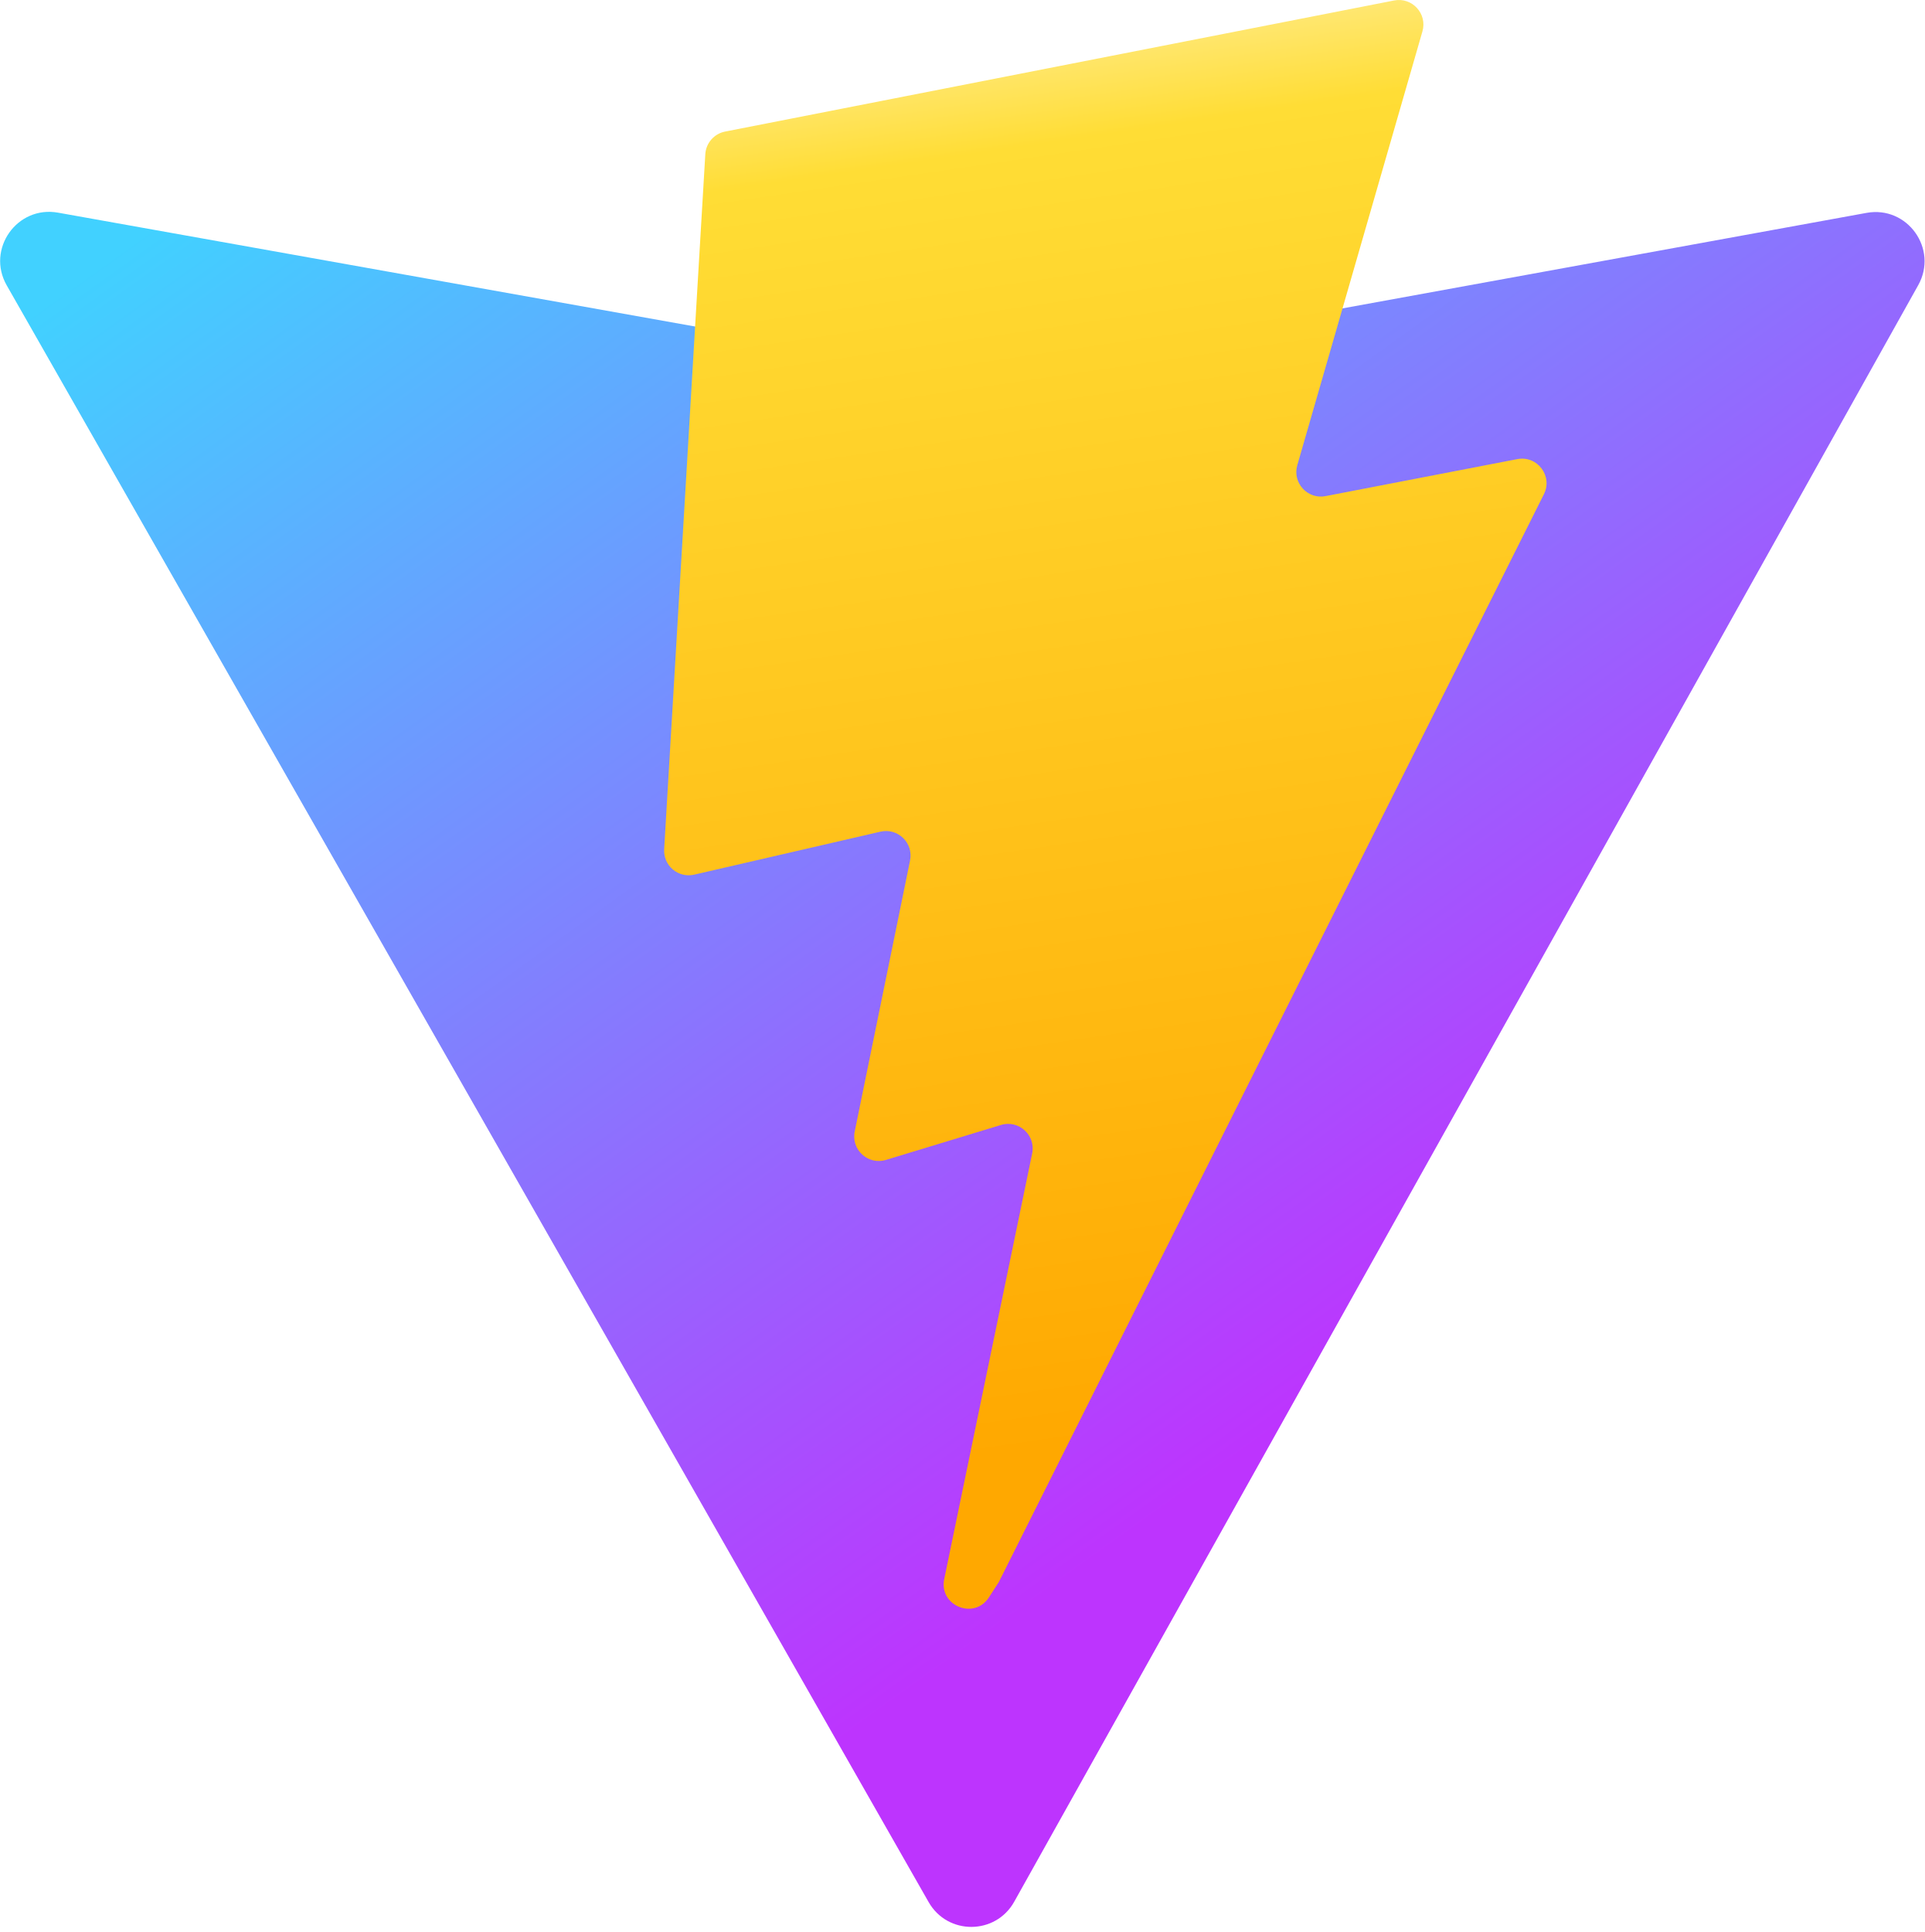
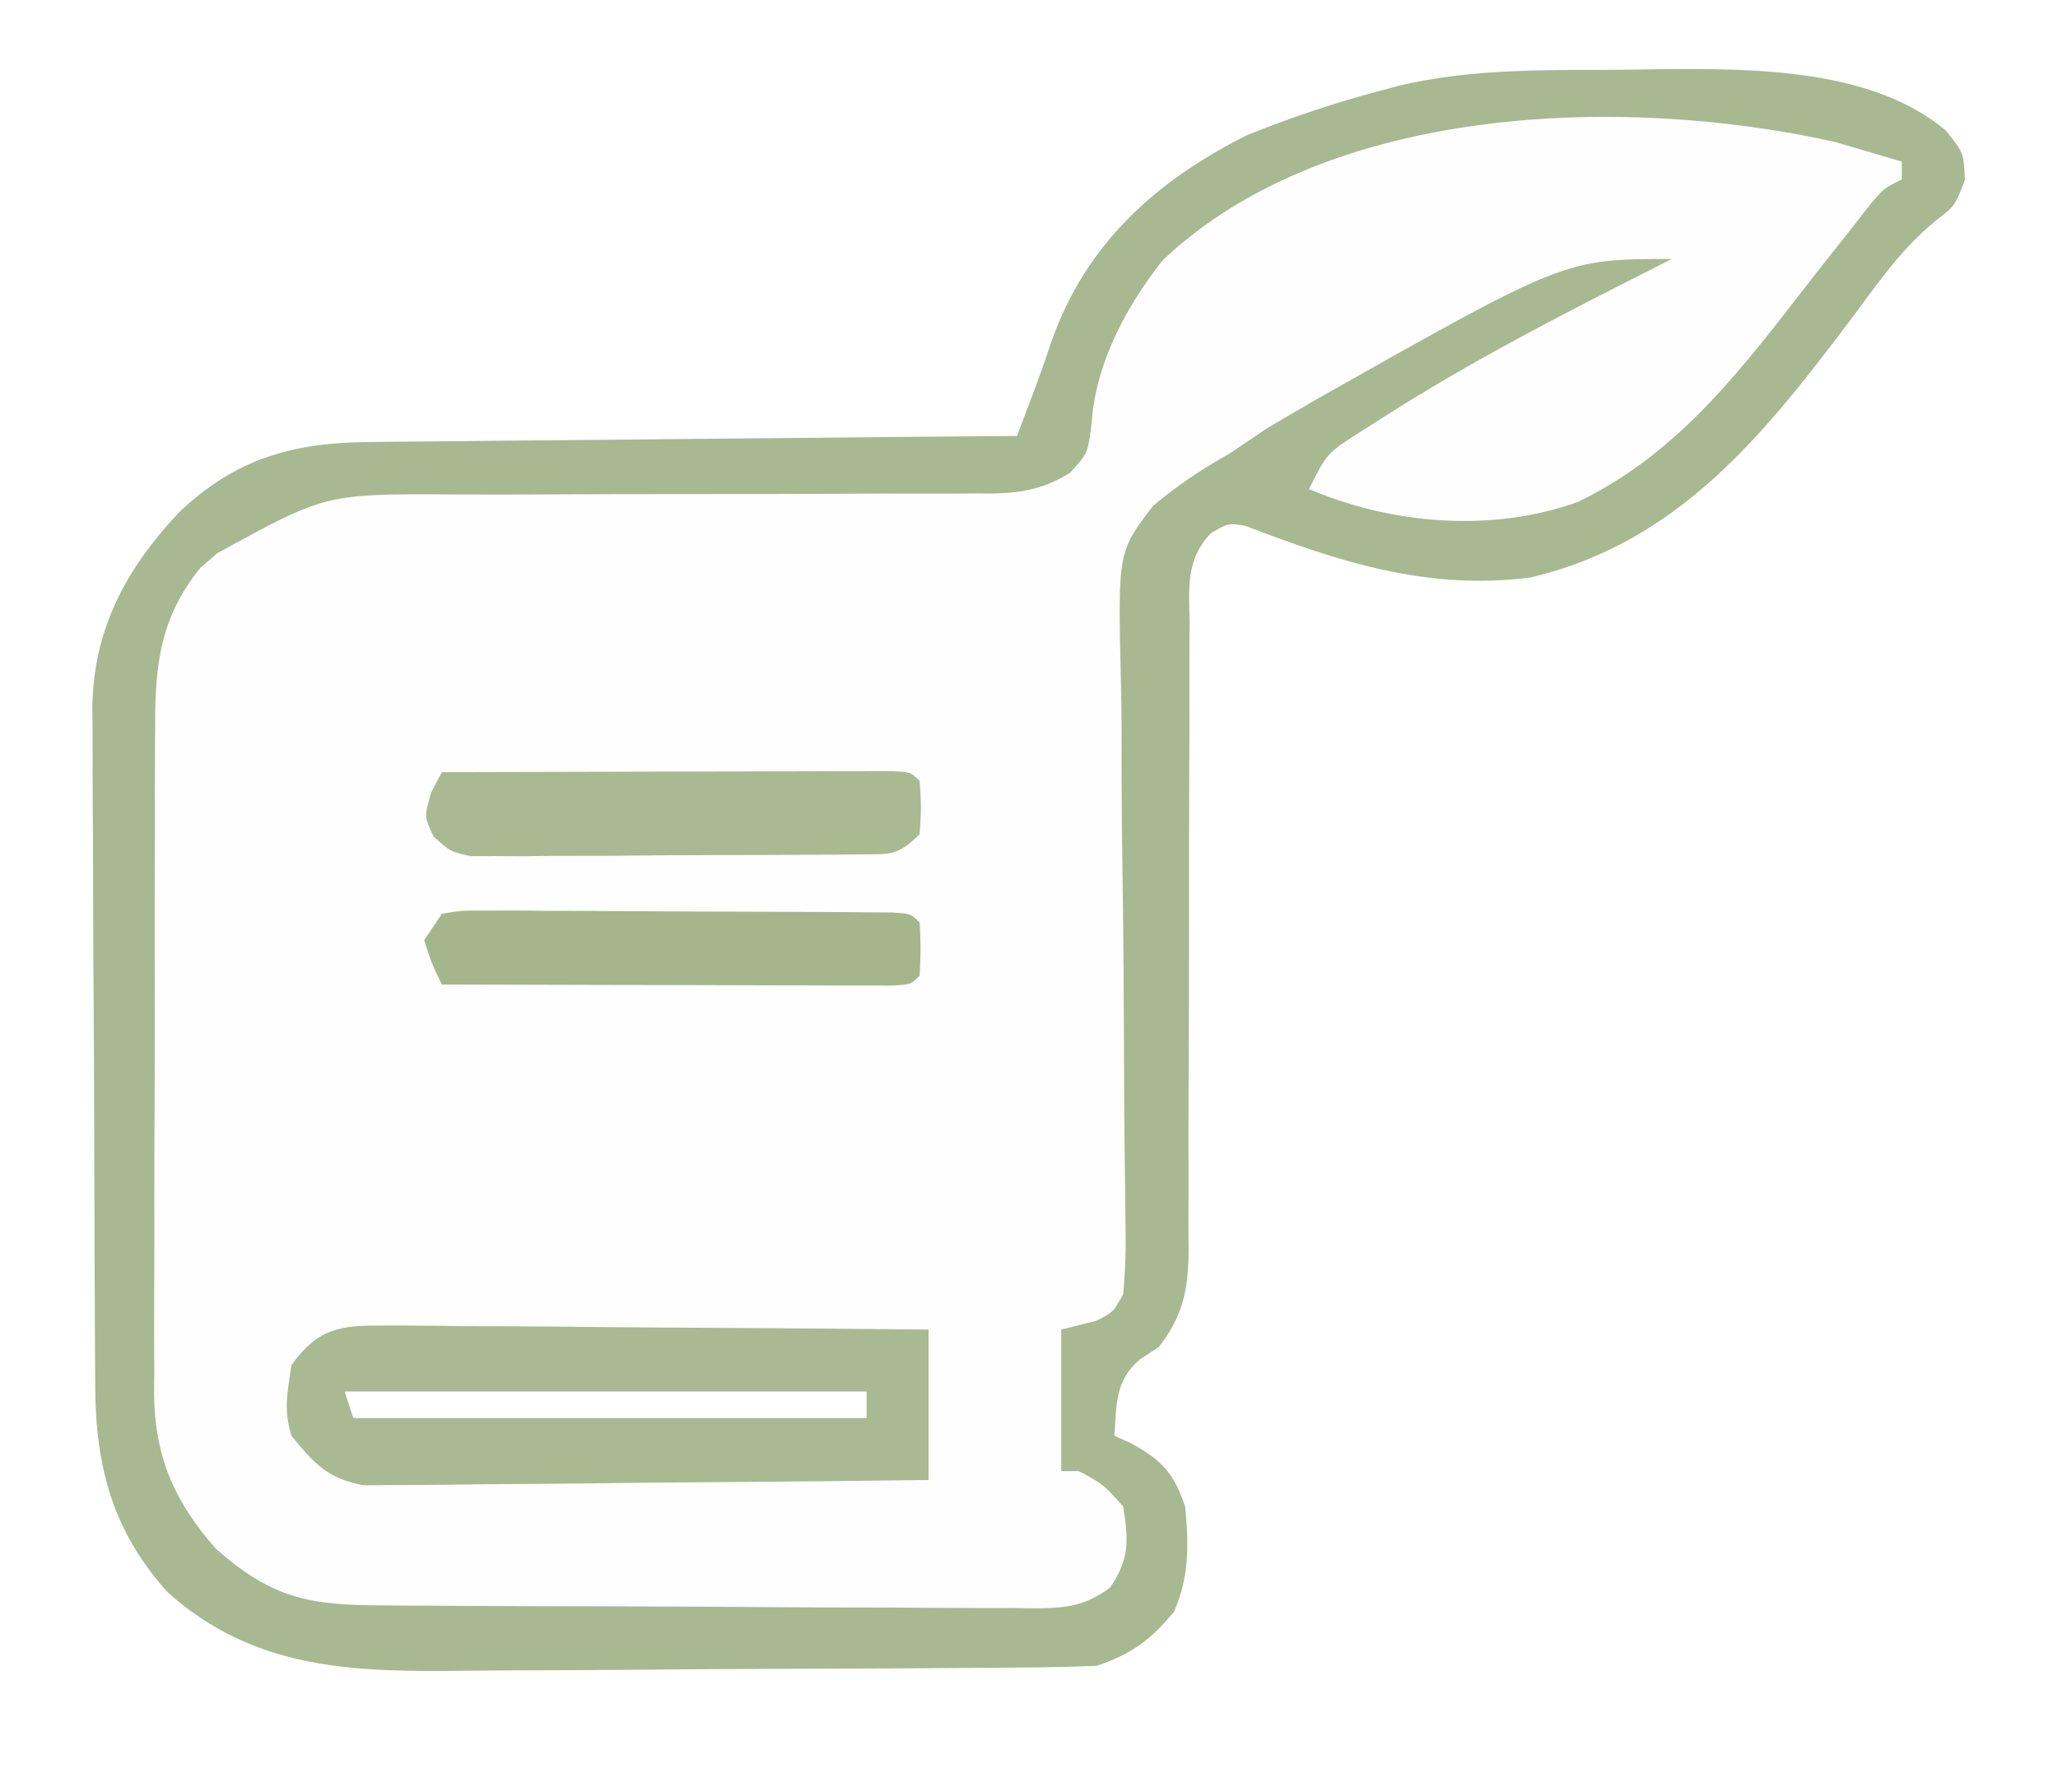
- <svg xmlns="http://www.w3.org/2000/svg" aria-hidden="true" role="img" class="iconify iconify--logos" width="31.88" height="32" preserveAspectRatio="xMidYMid meet" viewBox="0 0 256 257">
-   <defs>
-     <linearGradient id="IconifyId1813088fe1fbc01fb466" x1="-.828%" x2="57.636%" y1="7.652%" y2="78.411%">
-       <stop offset="0%" stop-color="#41D1FF" />
-       <stop offset="100%" stop-color="#BD34FE" />
-     </linearGradient>
-     <linearGradient id="IconifyId1813088fe1fbc01fb467" x1="43.376%" x2="50.316%" y1="2.242%" y2="89.03%">
-       <stop offset="0%" stop-color="#FFEA83" />
-       <stop offset="8.333%" stop-color="#FFDD35" />
-       <stop offset="100%" stop-color="#FFA800" />
-     </linearGradient>
-   </defs>
-   <path fill="url(#IconifyId1813088fe1fbc01fb466)" d="M255.153 37.938L134.897 252.976c-2.483 4.44-8.862 4.466-11.382.048L.875 37.958c-2.746-4.814 1.371-10.646 6.827-9.67l120.385 21.517a6.537 6.537 0 0 0 2.322-.004l117.867-21.483c5.438-.991 9.574 4.796 6.877 9.62Z" />
-   <path fill="url(#IconifyId1813088fe1fbc01fb467)" d="M185.432.063L96.44 17.501a3.268 3.268 0 0 0-2.634 3.014l-5.474 92.456a3.268 3.268 0 0 0 3.997 3.378l24.777-5.718c2.318-.535 4.413 1.507 3.936 3.838l-7.361 36.047c-.495 2.426 1.782 4.5 4.151 3.78l15.304-4.649c2.372-.72 4.652 1.36 4.15 3.788l-11.698 56.621c-.732 3.542 3.979 5.473 5.943 2.437l1.313-2.028l72.516-144.72c1.215-2.423-.88-5.186-3.54-4.672l-25.505 4.922c-2.396.462-4.435-1.77-3.759-4.114l16.646-57.705c.677-2.35-1.37-4.583-3.769-4.113Z" />
+ <svg xmlns="http://www.w3.org/2000/svg" version="1.1" viewBox="292.061 316.728 232.586 202.52" style="max-height: 500px" width="232.586" height="202.52">
+   <path transform="translate(472.8291,324.6294)" fill="#FDFEFD" d="M0 0 C2.271 -0.004 4.541 -0.041 6.812 -0.079 C17.337 -0.162 30.693 -0.194 39.113 6.822 C41.171 9.371 41.171 9.371 41.296 12.433 C40.171 15.371 40.171 15.371 37.987 17.05 C34.313 20.077 31.79 23.613 28.983 27.433 C18.977 40.74 9.188 53.404 -7.829 57.371 C-19.411 58.86 -29.374 55.612 -40.04 51.523 C-41.941 51.21 -41.941 51.21 -43.91 52.357 C-46.783 55.372 -46.377 58.487 -46.327 62.435 C-46.333 63.256 -46.338 64.077 -46.344 64.924 C-46.353 66.708 -46.354 68.492 -46.346 70.277 C-46.333 73.101 -46.344 75.925 -46.362 78.75 C-46.388 83.729 -46.394 88.708 -46.392 93.688 C-46.39 101.651 -46.404 109.614 -46.448 117.578 C-46.458 120.359 -46.449 123.14 -46.439 125.921 C-46.445 127.63 -46.452 129.339 -46.46 131.048 C-46.452 131.82 -46.445 132.592 -46.437 133.388 C-46.479 137.892 -47.039 140.79 -49.829 144.371 C-50.53 144.824 -51.232 145.278 -51.954 145.746 C-54.781 148.195 -54.558 150.775 -54.829 154.371 C-53.932 154.773 -53.932 154.773 -53.017 155.183 C-49.518 157.082 -48.096 158.571 -46.829 162.371 C-46.413 166.644 -46.353 170.275 -48.079 174.246 C-50.706 177.435 -52.906 179.063 -56.829 180.371 C-59.61 180.488 -62.367 180.549 -65.149 180.563 C-65.998 180.572 -66.848 180.58 -67.723 180.588 C-70.538 180.613 -73.353 180.63 -76.169 180.644 C-77.615 180.652 -77.615 180.652 -79.091 180.66 C-84.201 180.687 -89.311 180.706 -94.421 180.721 C-98.636 180.734 -102.849 180.762 -107.064 180.803 C-112.164 180.852 -117.263 180.877 -122.363 180.884 C-124.299 180.891 -126.234 180.906 -128.17 180.93 C-140.713 181.077 -151.947 180.896 -161.829 172.058 C-168.053 165.12 -169.977 157.872 -170.006 148.728 C-170.013 147.844 -170.019 146.961 -170.026 146.051 C-170.046 143.124 -170.057 140.196 -170.067 137.269 C-170.071 136.268 -170.076 135.267 -170.08 134.236 C-170.101 128.934 -170.115 123.633 -170.124 118.332 C-170.135 112.868 -170.17 107.404 -170.209 101.94 C-170.236 97.73 -170.244 93.519 -170.248 89.308 C-170.252 87.295 -170.264 85.282 -170.283 83.269 C-170.307 80.442 -170.306 77.617 -170.299 74.79 C-170.312 73.967 -170.325 73.144 -170.338 72.296 C-170.258 63.344 -166.646 56.554 -160.622 50.093 C-154.12 43.846 -147.526 42.078 -138.712 42.052 C-137.921 42.042 -137.131 42.032 -136.316 42.021 C-133.719 41.991 -131.122 41.973 -128.524 41.957 C-126.717 41.938 -124.909 41.918 -123.102 41.898 C-118.358 41.847 -113.613 41.807 -108.869 41.77 C-104.022 41.73 -99.176 41.679 -94.329 41.628 C-84.829 41.532 -75.329 41.447 -65.829 41.371 C-65.347 40.093 -64.866 38.815 -64.385 37.536 C-63.982 36.469 -63.982 36.469 -63.572 35.38 C-63.001 33.836 -62.464 32.279 -61.942 30.718 C-58.073 19.677 -50.152 12.545 -39.829 7.371 C-34.911 5.406 -29.956 3.711 -24.829 2.371 C-24.14 2.184 -23.45 1.997 -22.74 1.804 C-15.229 0.023 -7.675 -0.002 0 0 Z M-141.829 149.371 C-141.499 150.361 -141.169 151.351 -140.829 152.371 C-121.689 152.371 -102.549 152.371 -82.829 152.371 C-82.829 151.381 -82.829 150.391 -82.829 149.371 C-102.299 149.371 -121.769 149.371 -141.829 149.371 Z" />
+   <path transform="translate(472.8291,324.6294)" fill="#A8B891" d="M0 0 C2.271 -0.004 4.541 -0.041 6.812 -0.079 C17.337 -0.162 30.693 -0.194 39.113 6.822 C41.171 9.371 41.171 9.371 41.296 12.433 C40.171 15.371 40.171 15.371 37.987 17.05 C34.313 20.077 31.79 23.613 28.983 27.433 C18.977 40.74 9.188 53.404 -7.829 57.371 C-19.411 58.86 -29.374 55.612 -40.04 51.523 C-41.941 51.21 -41.941 51.21 -43.91 52.357 C-46.783 55.372 -46.377 58.487 -46.327 62.435 C-46.333 63.256 -46.338 64.077 -46.344 64.924 C-46.353 66.708 -46.354 68.492 -46.346 70.277 C-46.333 73.101 -46.344 75.925 -46.362 78.75 C-46.388 83.729 -46.394 88.708 -46.392 93.688 C-46.39 101.651 -46.404 109.614 -46.448 117.578 C-46.458 120.359 -46.449 123.14 -46.439 125.921 C-46.445 127.63 -46.452 129.339 -46.46 131.048 C-46.452 131.82 -46.445 132.592 -46.437 133.388 C-46.479 137.892 -47.039 140.79 -49.829 144.371 C-50.53 144.824 -51.232 145.278 -51.954 145.746 C-54.781 148.195 -54.558 150.775 -54.829 154.371 C-53.932 154.773 -53.932 154.773 -53.017 155.183 C-49.518 157.082 -48.096 158.571 -46.829 162.371 C-46.413 166.644 -46.353 170.275 -48.079 174.246 C-50.706 177.435 -52.906 179.063 -56.829 180.371 C-59.61 180.488 -62.367 180.549 -65.149 180.563 C-65.998 180.572 -66.848 180.58 -67.723 180.588 C-70.538 180.613 -73.353 180.63 -76.169 180.644 C-77.615 180.652 -77.615 180.652 -79.091 180.66 C-84.201 180.687 -89.311 180.706 -94.421 180.721 C-98.636 180.734 -102.849 180.762 -107.064 180.803 C-112.164 180.852 -117.263 180.877 -122.363 180.884 C-124.299 180.891 -126.234 180.906 -128.17 180.93 C-140.713 181.077 -151.947 180.896 -161.829 172.058 C-168.053 165.12 -169.977 157.872 -170.006 148.728 C-170.013 147.844 -170.019 146.961 -170.026 146.051 C-170.046 143.124 -170.057 140.196 -170.067 137.269 C-170.071 136.268 -170.076 135.267 -170.08 134.236 C-170.101 128.934 -170.115 123.633 -170.124 118.332 C-170.135 112.868 -170.17 107.404 -170.209 101.94 C-170.236 97.73 -170.244 93.519 -170.248 89.308 C-170.252 87.295 -170.264 85.282 -170.283 83.269 C-170.307 80.442 -170.306 77.617 -170.299 74.79 C-170.312 73.967 -170.325 73.144 -170.338 72.296 C-170.258 63.344 -166.646 56.554 -160.622 50.093 C-154.12 43.846 -147.526 42.078 -138.712 42.052 C-137.921 42.042 -137.131 42.032 -136.316 42.021 C-133.719 41.991 -131.122 41.973 -128.524 41.957 C-126.717 41.938 -124.909 41.918 -123.102 41.898 C-118.358 41.847 -113.613 41.807 -108.869 41.77 C-104.022 41.73 -99.176 41.679 -94.329 41.628 C-84.829 41.532 -75.329 41.447 -65.829 41.371 C-65.347 40.093 -64.866 38.815 -64.385 37.536 C-63.982 36.469 -63.982 36.469 -63.572 35.38 C-63.001 33.836 -62.464 32.279 -61.942 30.718 C-58.073 19.677 -50.152 12.545 -39.829 7.371 C-34.911 5.406 -29.956 3.711 -24.829 2.371 C-24.14 2.184 -23.45 1.997 -22.74 1.804 C-15.229 0.023 -7.675 -0.002 0 0 Z M-49.368 21.515 C-53.512 26.778 -56.924 33.117 -57.392 39.871 C-57.829 43.371 -57.829 43.371 -59.871 45.558 C-63.52 47.794 -66.447 47.925 -70.598 47.869 C-71.364 47.874 -72.131 47.88 -72.921 47.886 C-74.58 47.895 -76.239 47.895 -77.898 47.887 C-80.531 47.874 -83.163 47.886 -85.796 47.903 C-90.441 47.93 -95.087 47.935 -99.733 47.934 C-107.154 47.932 -114.574 47.946 -121.995 47.99 C-124.577 47.999 -127.159 47.991 -129.74 47.981 C-143.977 47.906 -143.977 47.906 -156.204 54.621 C-156.831 55.162 -157.457 55.703 -158.103 56.261 C-162.7 61.878 -163.272 67.413 -163.233 74.392 C-163.24 75.268 -163.247 76.143 -163.254 77.046 C-163.272 79.924 -163.268 82.801 -163.263 85.679 C-163.267 87.69 -163.273 89.701 -163.279 91.712 C-163.288 95.921 -163.285 100.13 -163.275 104.339 C-163.264 109.72 -163.284 115.1 -163.313 120.481 C-163.331 124.633 -163.331 128.784 -163.325 132.936 C-163.325 134.919 -163.331 136.902 -163.344 138.886 C-163.359 141.664 -163.348 144.442 -163.331 147.22 C-163.34 148.031 -163.35 148.842 -163.36 149.678 C-163.269 156.775 -161.035 161.889 -156.329 167.183 C-149.91 172.8 -145.863 173.519 -137.36 173.548 C-136.082 173.557 -136.082 173.557 -134.777 173.568 C-131.961 173.587 -129.145 173.599 -126.329 173.609 C-124.886 173.615 -124.886 173.615 -123.413 173.621 C-118.325 173.642 -113.237 173.656 -108.149 173.666 C-102.89 173.677 -97.631 173.711 -92.372 173.751 C-88.329 173.777 -84.287 173.785 -80.245 173.789 C-78.306 173.794 -76.366 173.806 -74.427 173.824 C-71.717 173.848 -69.008 173.848 -66.298 173.841 C-65.496 173.853 -64.693 173.866 -63.867 173.879 C-60.327 173.846 -58.238 173.667 -55.335 171.56 C-53.107 168.321 -53.213 166.202 -53.829 162.371 C-56.072 159.859 -56.072 159.859 -58.829 158.371 C-59.489 158.371 -60.149 158.371 -60.829 158.371 C-60.829 153.091 -60.829 147.811 -60.829 142.371 C-59.509 142.041 -58.189 141.711 -56.829 141.371 C-54.95 140.396 -54.95 140.396 -53.829 138.371 C-53.576 135.595 -53.505 133.049 -53.571 130.278 C-53.583 129.041 -53.583 129.041 -53.594 127.779 C-53.611 125.986 -53.634 124.194 -53.663 122.402 C-53.704 119.559 -53.721 116.717 -53.729 113.875 C-53.753 105.792 -53.794 97.71 -53.921 89.628 C-53.998 84.683 -54.02 79.741 -54.008 74.795 C-54.014 72.916 -54.039 71.036 -54.086 69.157 C-54.436 54.47 -54.436 54.47 -50.445 49.257 C-47.673 46.954 -44.968 45.131 -41.829 43.371 C-40.45 42.449 -39.074 41.522 -37.704 40.585 C-36.42 39.813 -35.128 39.054 -33.829 38.308 C-32.766 37.691 -32.766 37.691 -31.682 37.062 C-3.906 21.371 -3.906 21.371 8.171 21.371 C7.563 21.677 6.955 21.982 6.329 22.298 C-4.236 27.643 -14.735 33.026 -24.704 39.433 C-25.416 39.885 -26.128 40.338 -26.862 40.803 C-30.793 43.301 -30.793 43.301 -32.829 47.371 C-23.475 51.379 -12.1 52.327 -2.392 48.808 C9.309 43.113 16.356 33.402 24.171 23.371 C25.728 21.387 27.292 19.409 28.858 17.433 C29.761 16.275 29.761 16.275 30.683 15.093 C32.171 13.371 32.171 13.371 34.171 12.371 C34.171 11.711 34.171 11.051 34.171 10.371 C32.549 9.88 30.923 9.404 29.296 8.933 C28.391 8.666 27.486 8.399 26.554 8.125 C2.907 2.854 -30.615 3.761 -49.368 21.515 Z" />
+   <path transform="translate(335.6963,466.5459)" fill="#A9B992" d="M0 0 C0.664 -0.001 1.328 -0.001 2.012 -0.002 C4.198 0.001 6.383 0.032 8.569 0.063 C10.088 0.071 11.607 0.077 13.126 0.081 C17.118 0.096 21.109 0.135 25.101 0.179 C29.176 0.22 33.252 0.239 37.327 0.259 C45.32 0.302 53.312 0.372 61.304 0.454 C61.304 6.064 61.304 11.674 61.304 17.454 C52.654 17.567 44.006 17.659 35.356 17.713 C31.339 17.739 27.323 17.775 23.306 17.831 C19.429 17.886 15.552 17.916 11.674 17.928 C10.196 17.938 8.718 17.956 7.24 17.983 C5.167 18.019 3.096 18.024 1.022 18.022 C-0.157 18.033 -1.337 18.044 -2.551 18.055 C-6.629 17.276 -8.109 15.622 -10.696 12.454 C-11.604 9.428 -11.161 7.704 -10.696 4.454 C-7.592 0.196 -5.12 -0.038 0 0 Z M-4.696 7.454 C-4.366 8.444 -4.036 9.434 -3.696 10.454 C15.444 10.454 34.584 10.454 54.304 10.454 C54.304 9.464 54.304 8.474 54.304 7.454 C34.834 7.454 15.364 7.454 -4.696 7.454 Z" />
+   <path transform="translate(342,404)" fill="#A9B992" d="M0 0 C7.53 -0.025 15.059 -0.043 22.589 -0.055 C25.153 -0.06 27.717 -0.067 30.281 -0.075 C33.957 -0.088 37.633 -0.093 41.309 -0.098 C42.463 -0.103 43.617 -0.108 44.806 -0.113 C46.398 -0.113 46.398 -0.113 48.021 -0.114 C48.961 -0.116 49.9 -0.118 50.868 -0.12 C53 0 53 0 54 1 C54.188 3.938 54.188 3.938 54 7 C51.481 9.519 50.625 9.261 47.139 9.291 C46.128 9.303 45.116 9.316 44.075 9.329 C42.979 9.331 41.883 9.334 40.754 9.336 C39.071 9.346 39.071 9.346 37.354 9.356 C34.977 9.366 32.601 9.371 30.224 9.371 C26.581 9.375 22.938 9.411 19.295 9.449 C16.99 9.455 14.684 9.459 12.379 9.461 C10.738 9.482 10.738 9.482 9.064 9.504 C8.05 9.498 7.036 9.492 5.99 9.486 C5.097 9.489 4.204 9.492 3.283 9.494 C1 9 1 9 -0.937 7.282 C-2 5 -2 5 -1.188 2.25 C-0.796 1.508 -0.404 0.765 0 0 Z" />
+   <path transform="translate(342,420)" fill="#A5B68D" d="M0 0 C2.246 -0.367 2.246 -0.367 5.076 -0.356 C6.663 -0.361 6.663 -0.361 8.282 -0.366 C9.427 -0.353 10.573 -0.341 11.754 -0.328 C13.511 -0.325 13.511 -0.325 15.303 -0.322 C17.782 -0.316 20.261 -0.302 22.74 -0.281 C26.55 -0.25 30.36 -0.24 34.17 -0.234 C36.573 -0.225 38.976 -0.215 41.379 -0.203 C43.101 -0.197 43.101 -0.197 44.857 -0.19 C46.439 -0.176 46.439 -0.176 48.053 -0.161 C49.453 -0.151 49.453 -0.151 50.881 -0.14 C53 0 53 0 54 1 C54.125 4 54.125 4 54 7 C53 8 53 8 50.868 8.12 C49.928 8.118 48.989 8.116 48.021 8.114 C46.96 8.113 45.899 8.113 44.806 8.113 C43.075 8.106 43.075 8.106 41.309 8.098 C40.134 8.096 38.959 8.095 37.748 8.093 C33.978 8.088 30.208 8.075 26.438 8.062 C23.889 8.057 21.34 8.053 18.791 8.049 C12.527 8.038 6.264 8.021 0 8 C-1.125 5.688 -1.125 5.688 -2 3 C-1.34 2.01 -0.68 1.02 0 0 Z" />
</svg>
